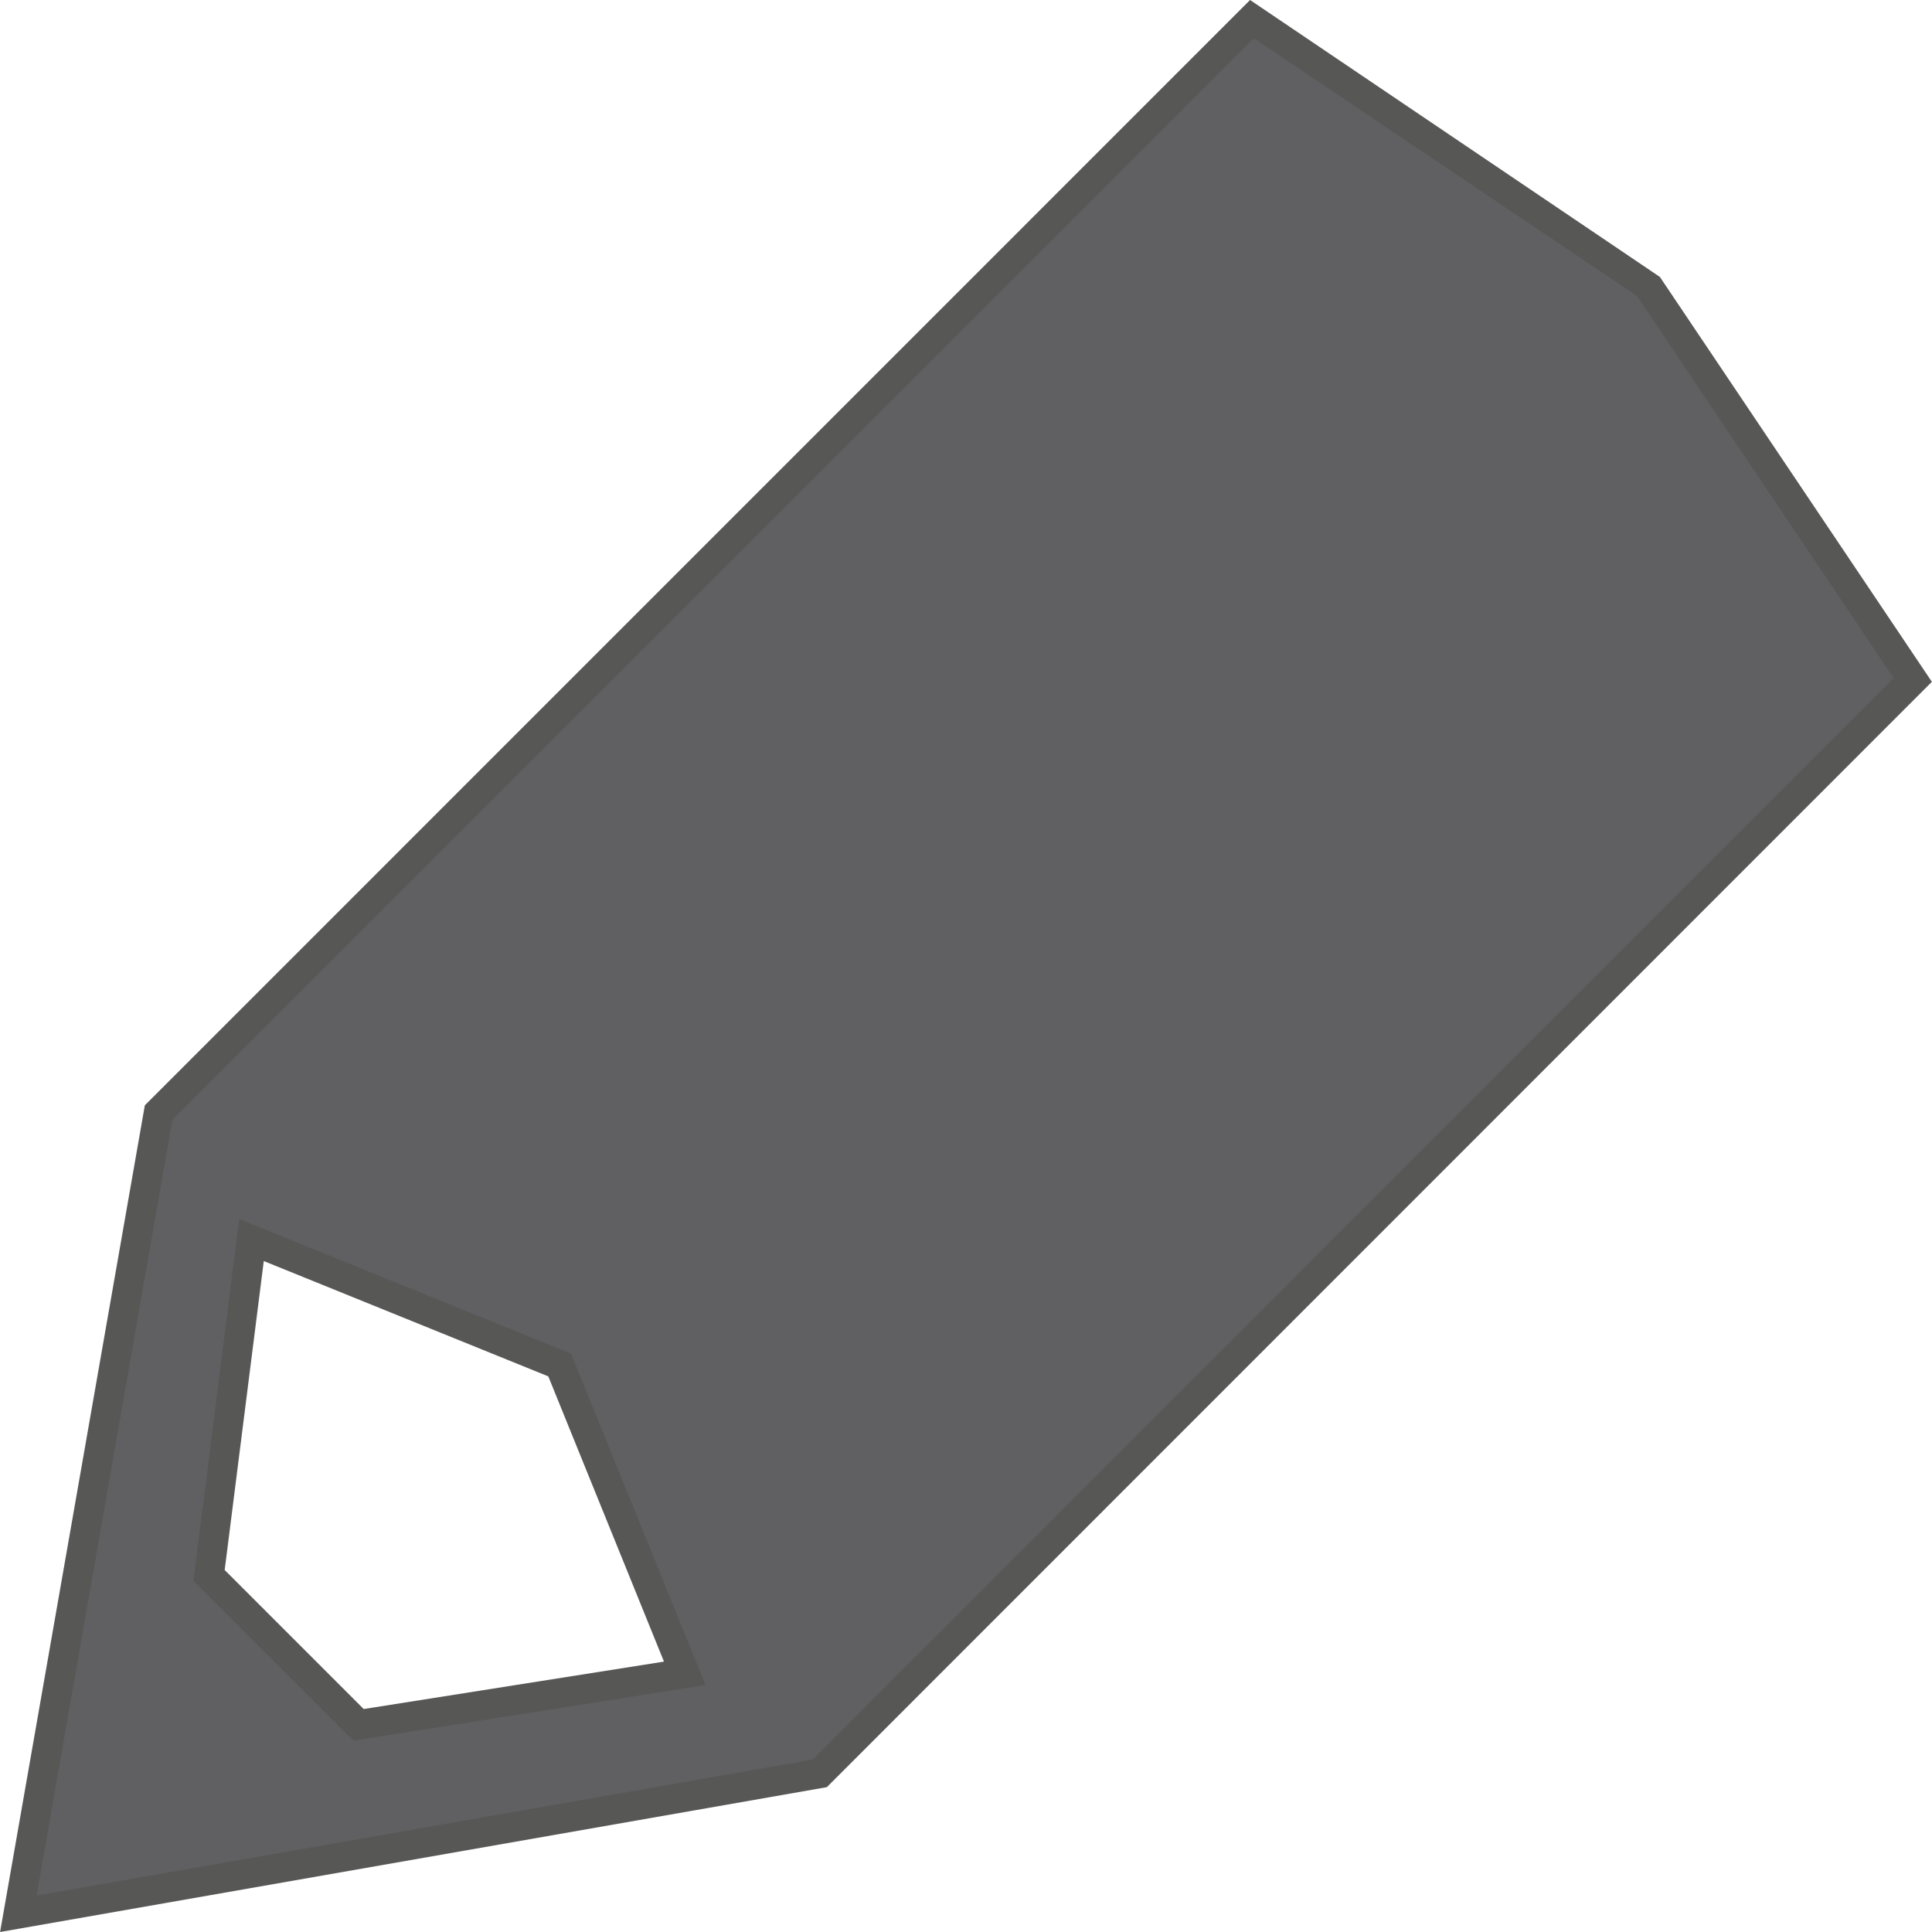
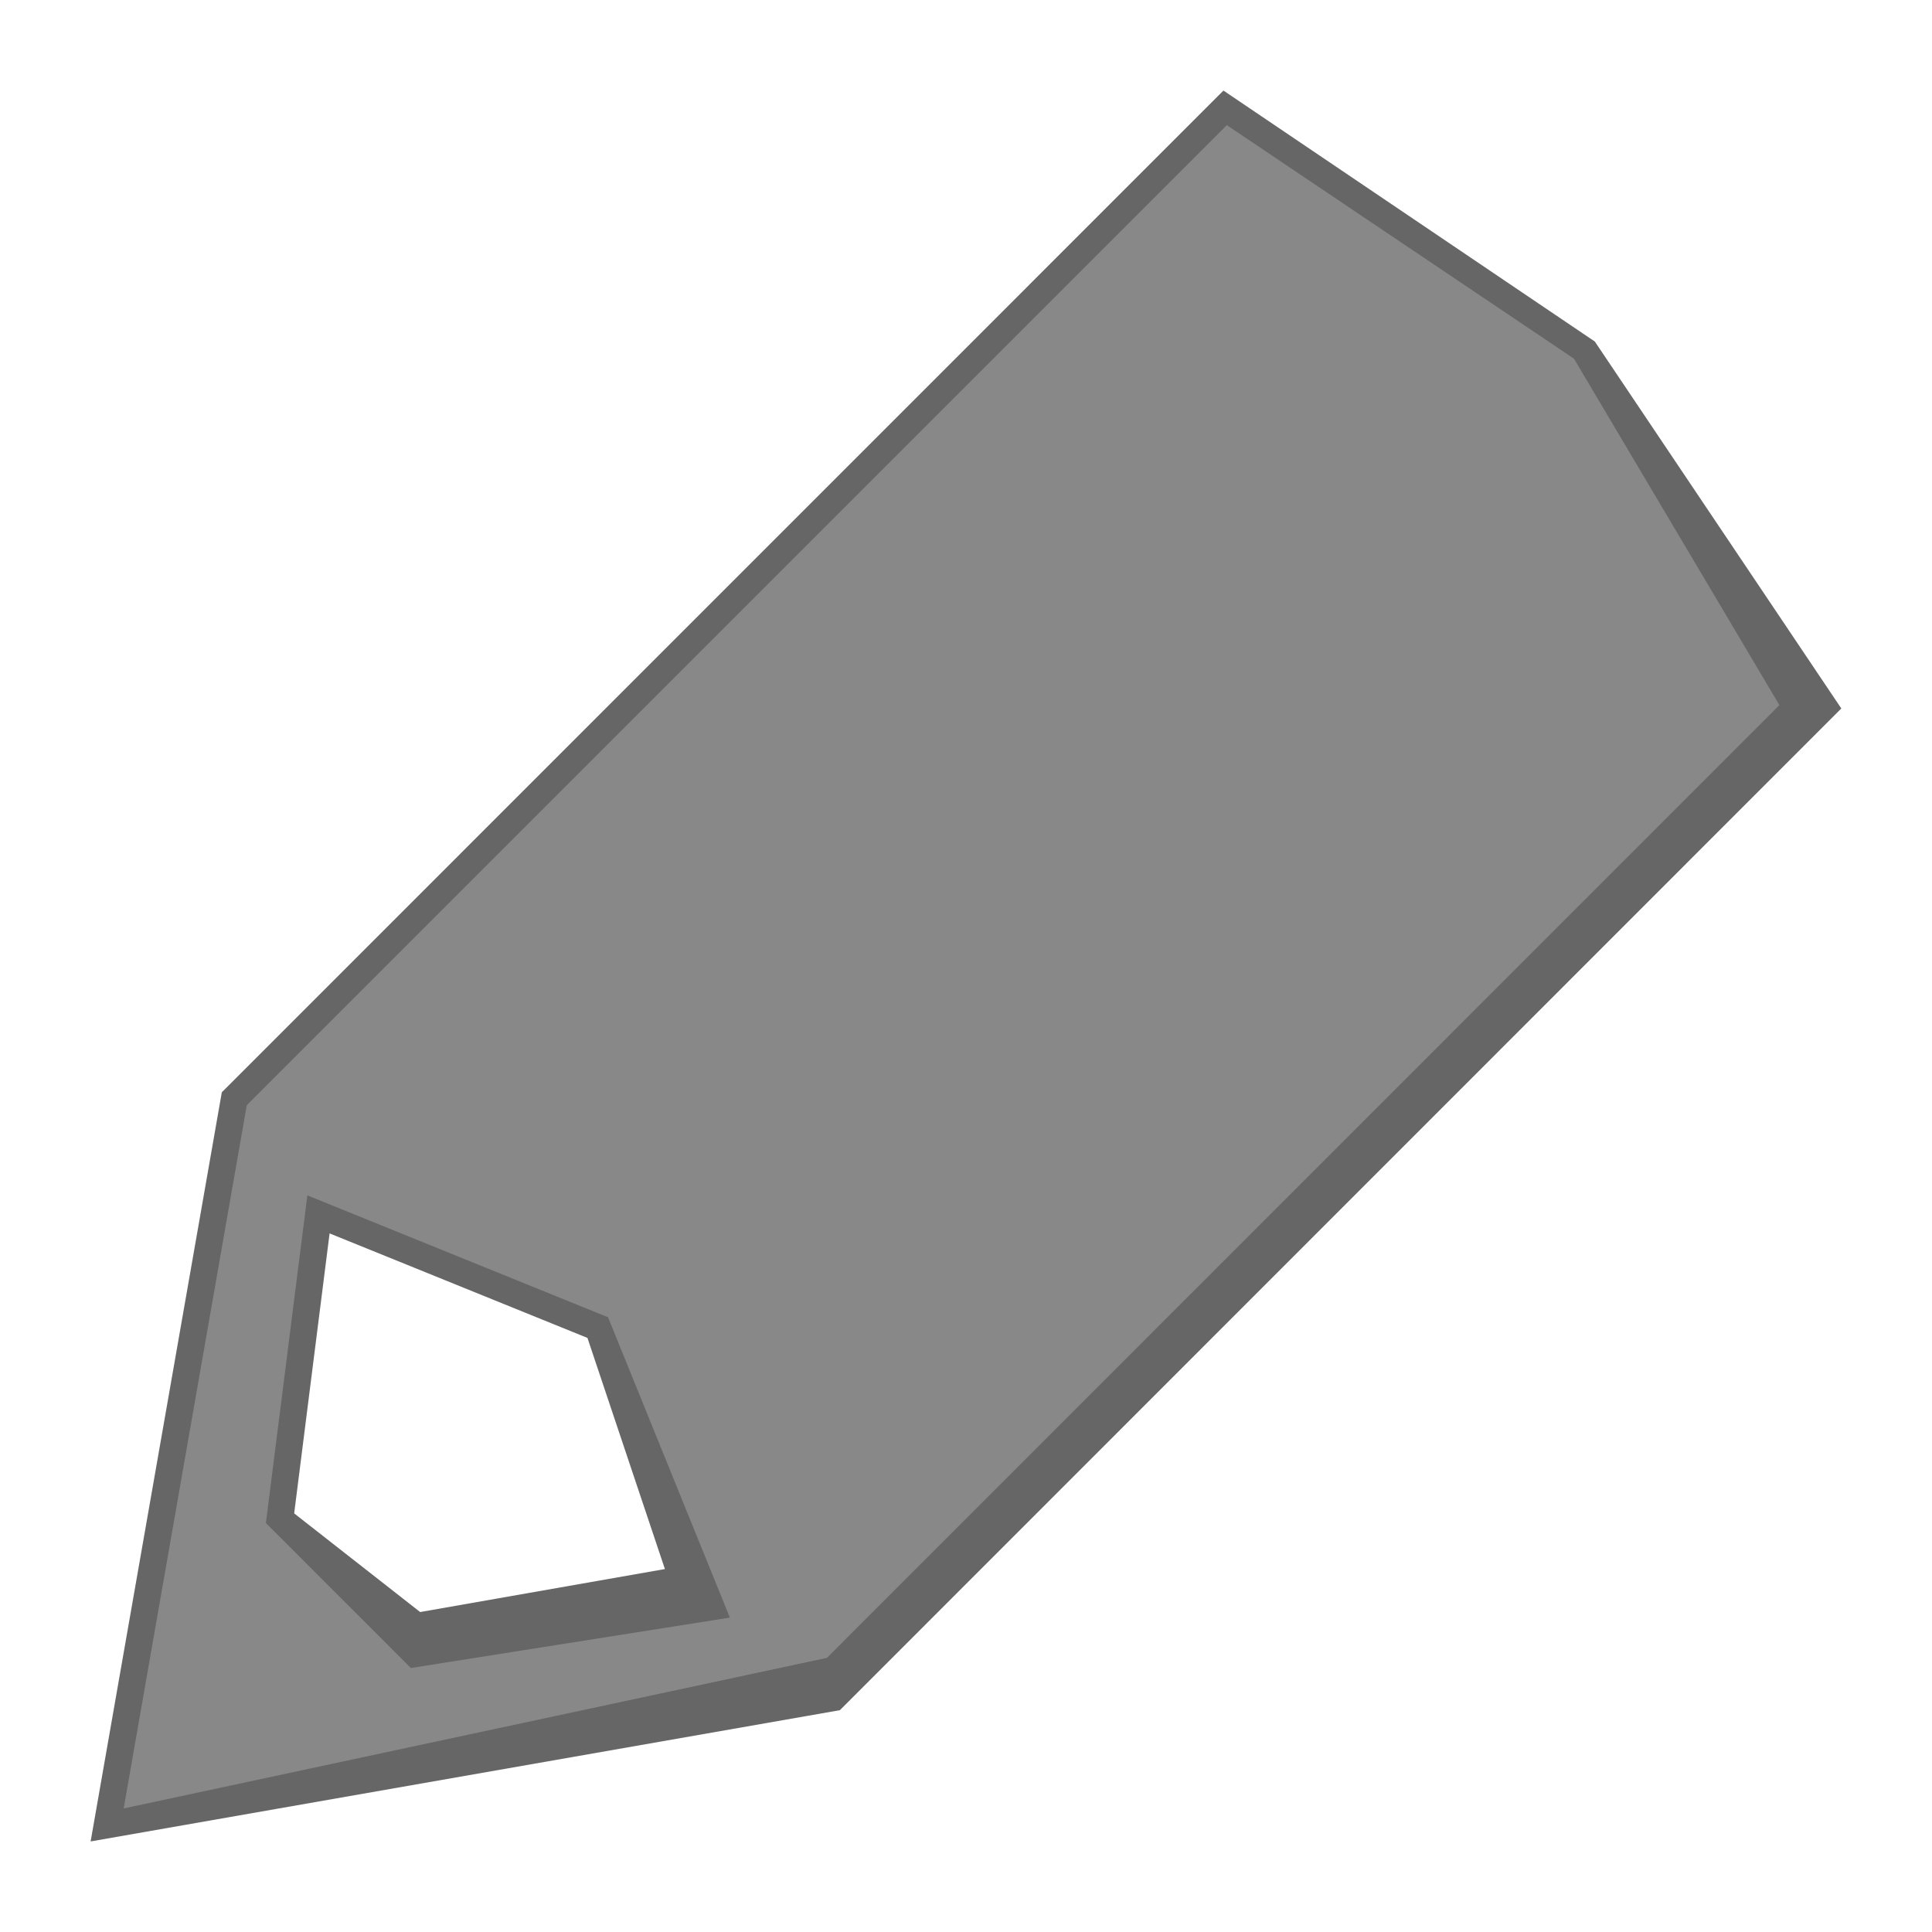
<svg xmlns="http://www.w3.org/2000/svg" version="1.1" id="Ebene_1" x="0px" y="0px" width="64px" height="64px" viewBox="0 0 64 64" enable-background="new 0 0 64 64" xml:space="preserve">
  <g>
-     <path fill="#605F61" d="M54.578,9.447L41.471,0.632L5.255,36.852L0.607,63.396l26.545-4.65l36.213-36.221L54.578,9.447z    M11.878,57.138l-4.952-4.952l1.406-11.106l10.207,4.139l4.143,10.213L11.878,57.138z" />
-     <path fill="#575756" d="M0.003,64l4.795-27.386l0.11-0.109L41.41,0l13.576,9.174l9.01,13.412L27.39,59.202L0.003,64z M5.711,37.089   l-4.5,25.705l25.705-4.504l35.817-35.826L54.225,9.801L41.533,1.265L5.711,37.089z M11.708,57.66l-5.299-5.297l1.516-11.979   l10.99,4.456l4.453,10.978L11.708,57.66z M7.443,52.009l4.605,4.605l9.947-1.571l-3.832-9.449l-9.425-3.82L7.443,52.009z" />
+     <path fill="#888888" d="M52.461,11.562L40.583,3.573L7.762,36.396L3.55,60.453l24.057-4.215l32.818-32.825L52.461,11.562z    M13.764,54.782l-4.488-4.489l1.274-10.064l9.25,3.751l3.755,9.256L13.764,54.782z" />
+     <path fill="#666666" d="M3.002,61l4.346-24.818l0.1-0.099L40.528,3l12.303,8.314l8.165,12.155L27.822,56.652L3.002,61z    M8.175,36.611L4.097,59.907l23.295-4.988l31.553-31.561l-6.805-11.476L40.64,4.146L8.175,36.611z M13.61,55.255l-4.802-4.801   l1.374-10.856l9.96,4.038l4.036,9.949L13.61,55.255z M9.745,50.133l4.173,3.268l8.108-1.424l-2.566-7.657l-8.542-3.462   L9.745,50.133z" />
  </g>
</svg>
